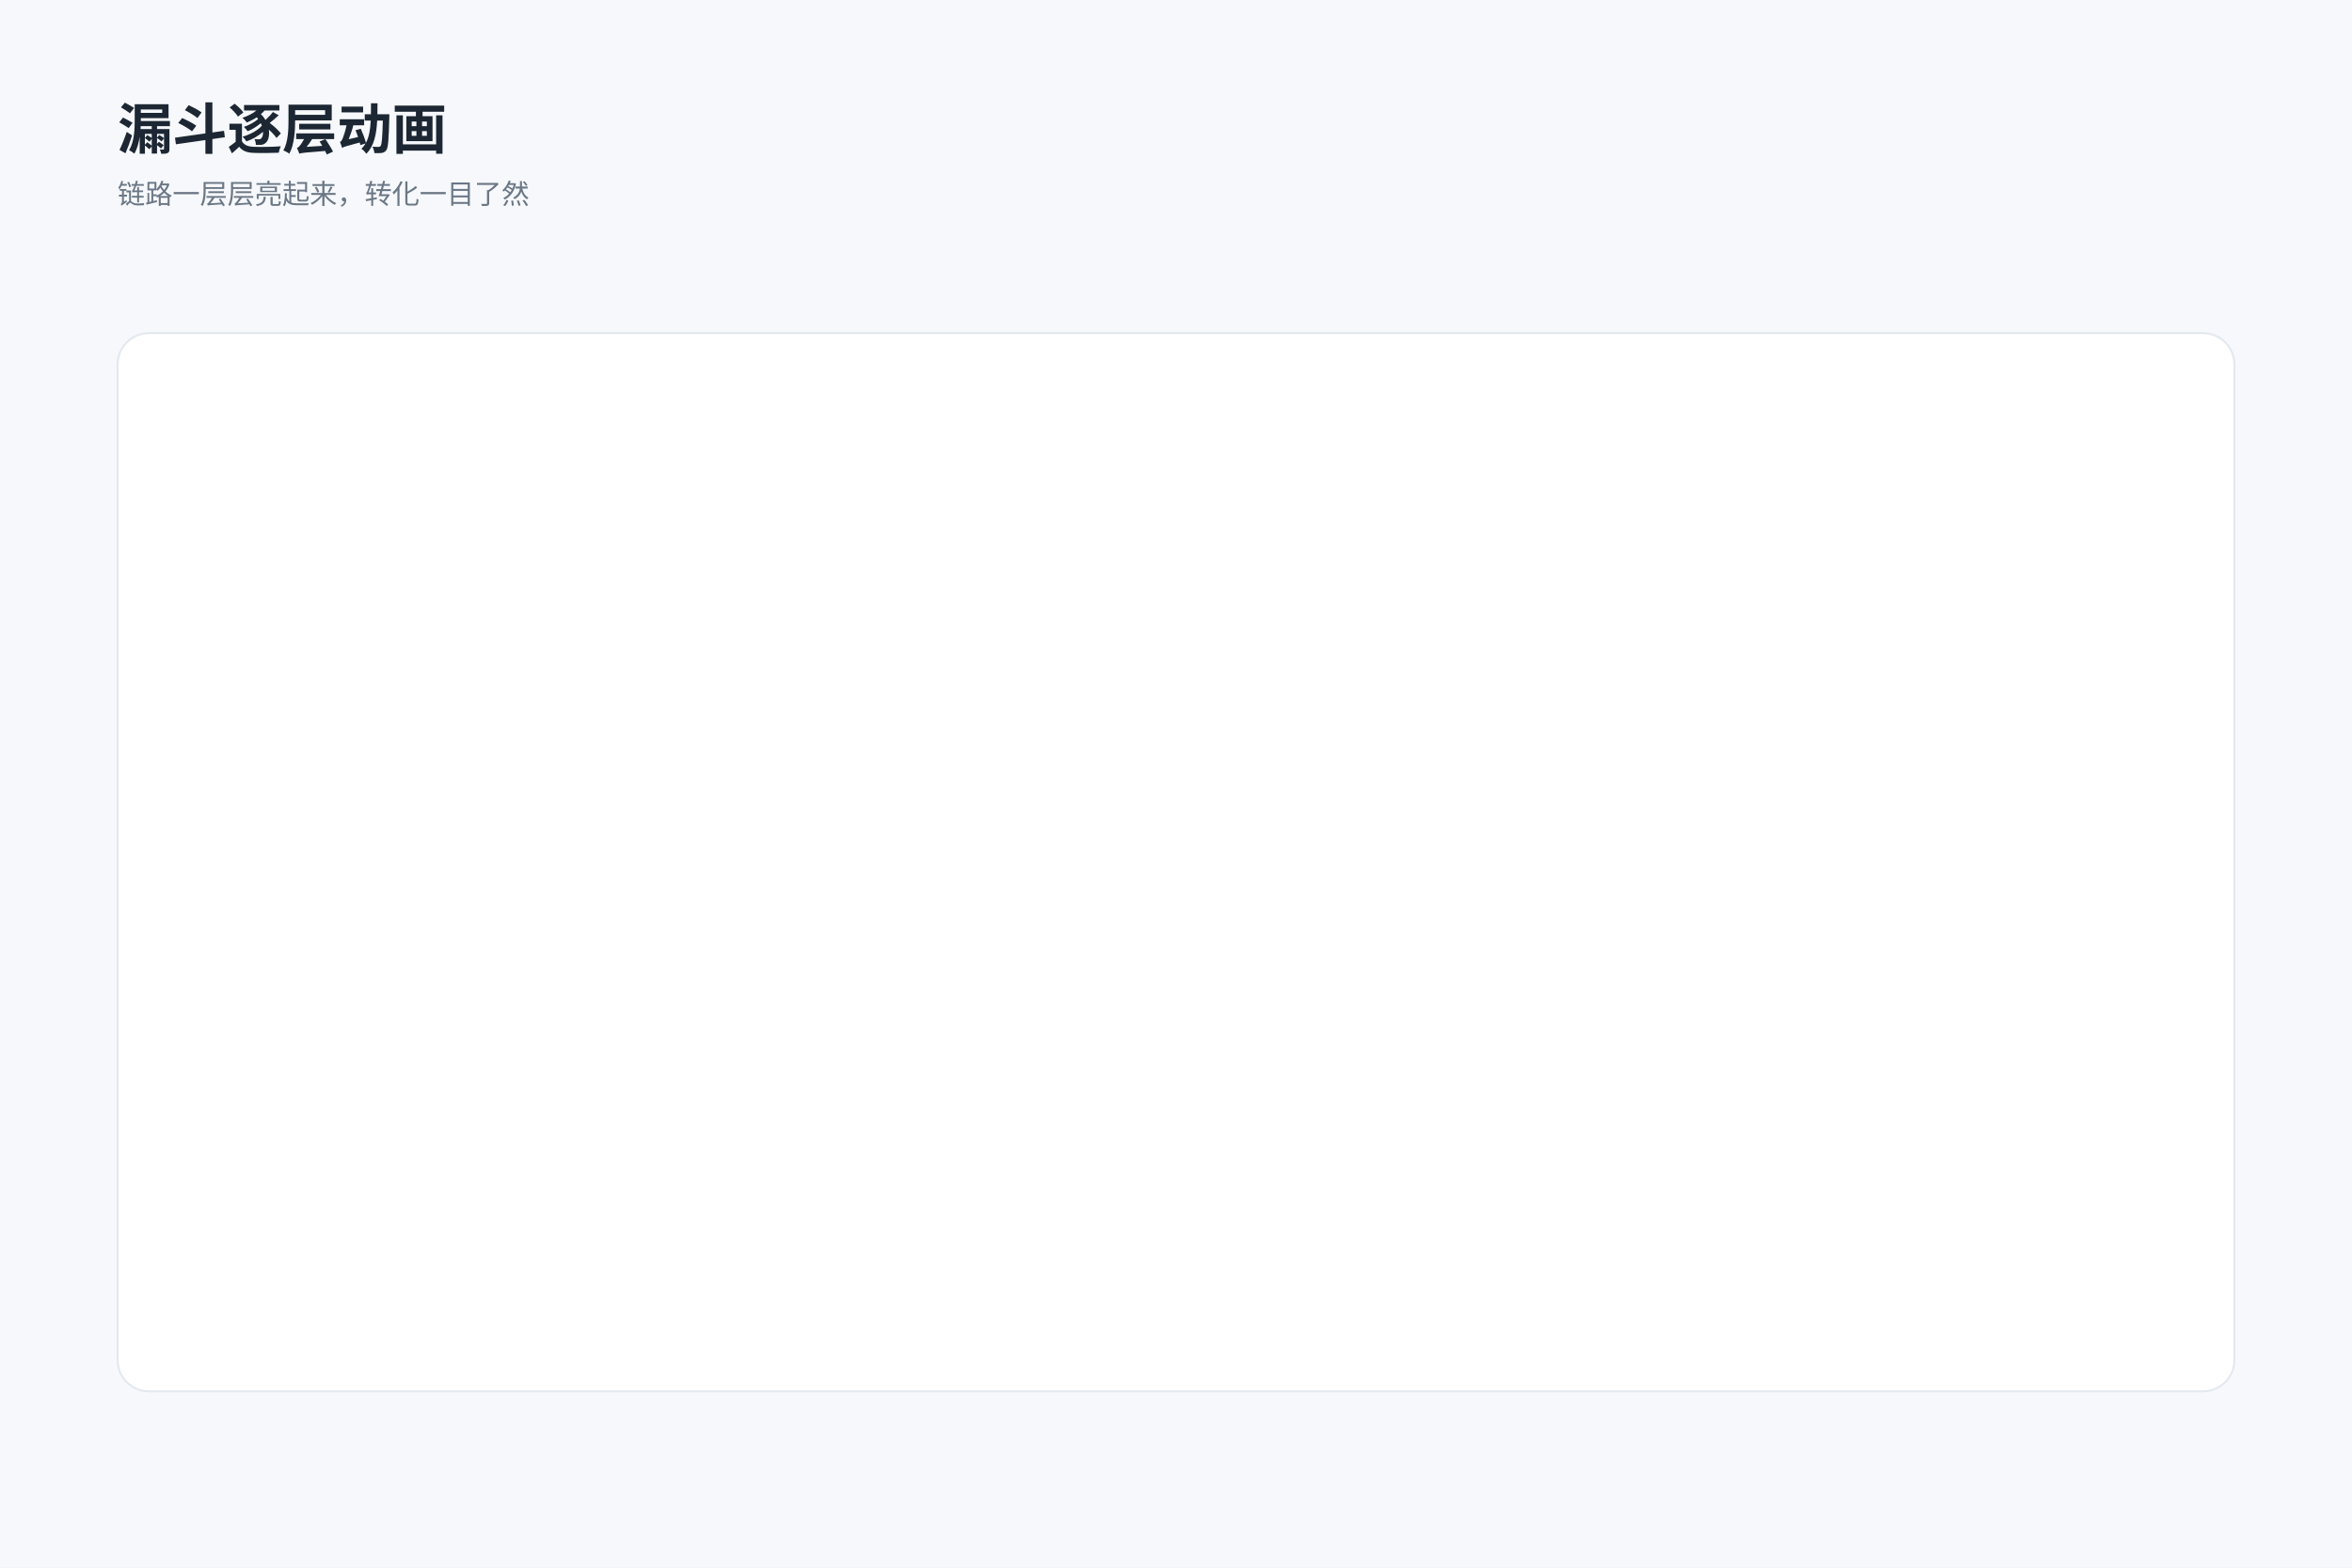
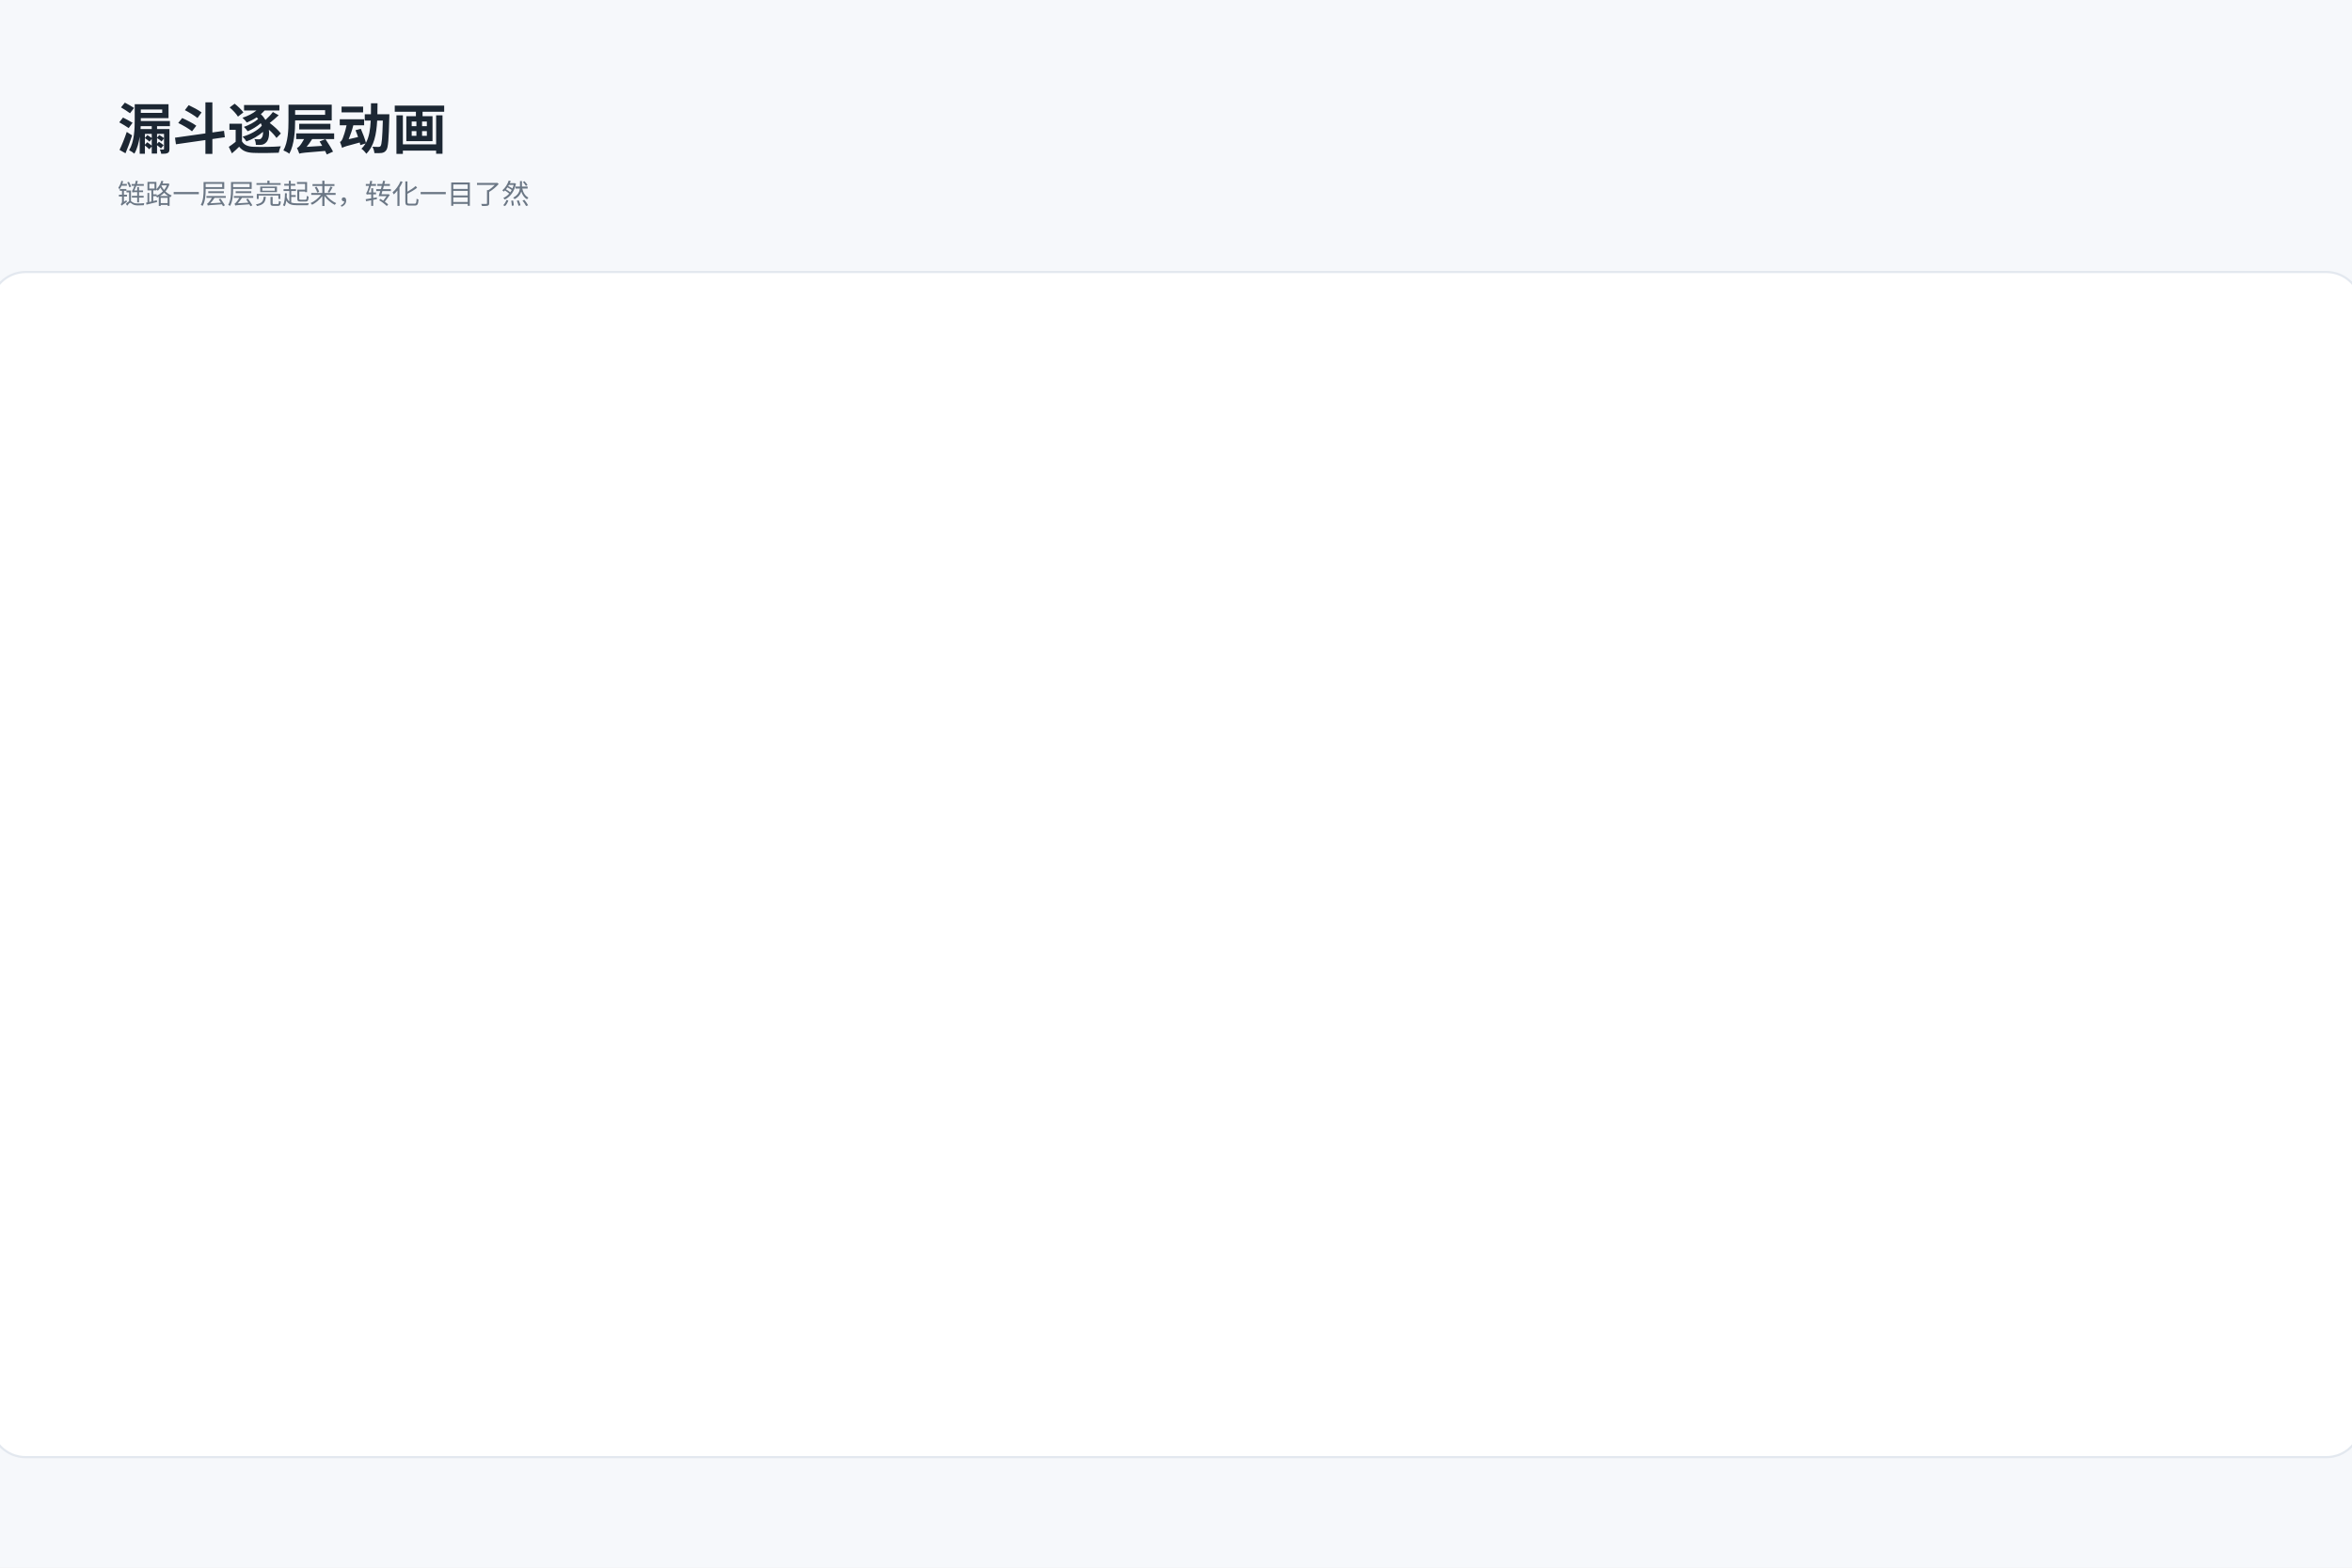
<svg xmlns="http://www.w3.org/2000/svg" width="1200" height="800" viewBox="0 0 1200 800" font-family="PingFang SC, Hiragino Sans GB, Microsoft YaHei, sans-serif">
  <rect width="1200" height="800" fill="#f6f8fb" />
  <text x="60" y="76" font-size="28" font-weight="700" fill="#1c2733">漏斗逐层动画</text>
  <text x="60" y="104" font-size="14" fill="#6b7785">链路一层层亮起来，转化一目了然</text>
-   <g>
-     <rect x="60" y="170" width="1080" height="540" rx="16" fill="#ffffff" stroke="#e3e8ef" />
-   </g>
-   <g opacity="0">
-     <animate attributeName="opacity" values="0;0;1;1;0" keyTimes="0;0.050;0.083;0.93;1" dur="6s" repeatCount="indefinite" />
-     <animateTransform attributeName="transform" type="translate" values="0 -16;0 -16;0 0;0 0;0 -16" keyTimes="0;0.050;0.100;0.93;1" dur="6s" repeatCount="indefinite" />
-     <path d="M 140 210 L 660 210 L 610 282 L 190 282 Z" fill="#dbe9fd" />
-     <text x="400" y="240" font-size="16" fill="#1c2733" text-anchor="middle" font-weight="700">访问</text>
-     <text x="400" y="266" font-size="13.5" fill="#1c2733" text-anchor="middle" font-weight="600" font-family="SFMono-Regular, Menlo, monospace">10,000</text>
-   </g>
-   <g opacity="0">
-     <animate attributeName="opacity" values="0;0;1;1;0" keyTimes="0;0.133;0.166;0.93;1" dur="6s" repeatCount="indefinite" />
-     <animateTransform attributeName="transform" type="translate" values="0 -16;0 -16;0 0;0 0;0 -16" keyTimes="0;0.133;0.183;0.93;1" dur="6s" repeatCount="indefinite" />
-     <path d="M 190 306 L 610 306 L 560 378 L 240 378 Z" fill="#b6d2fb" />
-     <text x="400" y="336" font-size="16" fill="#1c2733" text-anchor="middle" font-weight="700">加购</text>
-     <text x="400" y="362" font-size="13.5" fill="#1c2733" text-anchor="middle" font-weight="600" font-family="SFMono-Regular, Menlo, monospace">4,200</text>
-   </g>
-   <text x="760" y="310" font-size="12.5" font-weight="600" fill="#6b7785" opacity="0">
-     <animate attributeName="opacity" values="0;0;1;1;0" keyTimes="0;0.237;0.277;0.93;1" dur="6s" repeatCount="indefinite" />↓ 转化 42%</text>
-   <g opacity="0">
-     <animate attributeName="opacity" values="0;0;1;1;0" keyTimes="0;0.217;0.250;0.93;1" dur="6s" repeatCount="indefinite" />
-     <animateTransform attributeName="transform" type="translate" values="0 -16;0 -16;0 0;0 0;0 -16" keyTimes="0;0.217;0.267;0.93;1" dur="6s" repeatCount="indefinite" />
-     <path d="M 240 402 L 560 402 L 510 474 L 290 474 Z" fill="#8ab6f9" />
-     <text x="400" y="432" font-size="16" fill="#fff" text-anchor="middle" font-weight="700">下单</text>
-     <text x="400" y="458" font-size="13.5" fill="#fff" text-anchor="middle" font-weight="600" font-family="SFMono-Regular, Menlo, monospace">1,800</text>
-   </g>
-   <text x="760" y="406" font-size="12.5" font-weight="600" fill="#6b7785" opacity="0">
-     <animate attributeName="opacity" values="0;0;1;1;0" keyTimes="0;0.320;0.360;0.93;1" dur="6s" repeatCount="indefinite" />↓ 转化 43%</text>
-   <g opacity="0">
-     <animate attributeName="opacity" values="0;0;1;1;0" keyTimes="0;0.300;0.333;0.93;1" dur="6s" repeatCount="indefinite" />
-     <animateTransform attributeName="transform" type="translate" values="0 -16;0 -16;0 0;0 0;0 -16" keyTimes="0;0.300;0.350;0.93;1" dur="6s" repeatCount="indefinite" />
-     <path d="M 290 498 L 510 498 L 460 570 L 340 570 Z" fill="#5c9af8" />
-     <text x="400" y="528" font-size="16" fill="#fff" text-anchor="middle" font-weight="700">支付</text>
-     <text x="400" y="554" font-size="13.5" fill="#fff" text-anchor="middle" font-weight="600" font-family="SFMono-Regular, Menlo, monospace">1,200</text>
-   </g>
-   <text x="760" y="502" font-size="12.5" font-weight="600" fill="#6b7785" opacity="0">
-     <animate attributeName="opacity" values="0;0;1;1;0" keyTimes="0;0.403;0.443;0.93;1" dur="6s" repeatCount="indefinite" />↓ 转化 67%</text>
-   <g opacity="0">
-     <animate attributeName="opacity" values="0;0;1;1;0" keyTimes="0;0.383;0.416;0.93;1" dur="6s" repeatCount="indefinite" />
-     <animateTransform attributeName="transform" type="translate" values="0 -16;0 -16;0 0;0 0;0 -16" keyTimes="0;0.383;0.433;0.93;1" dur="6s" repeatCount="indefinite" />
-     <path d="M 340 594 L 460 594 L 410 666 L 390 666 Z" fill="#2f7df5" />
-     <text x="400" y="624" font-size="16" fill="#fff" text-anchor="middle" font-weight="700">复购</text>
-     <text x="400" y="650" font-size="13.5" fill="#fff" text-anchor="middle" font-weight="600" font-family="SFMono-Regular, Menlo, monospace">400</text>
+   <g transform="translate(600,430) scale(1.12) translate(-600,-430)">
+     <g>
+       <rect x="60" y="170" width="1080" height="540" rx="16" fill="#ffffff" stroke="#e3e8ef" />
+     </g>
+     <g opacity="0">
+       <animate attributeName="opacity" values="0;0;1;1;0" keyTimes="0;0.050;0.083;0.93;1" dur="6s" repeatCount="indefinite" />
+       <animateTransform attributeName="transform" type="translate" values="0 -16;0 -16;0 0;0 0;0 -16" keyTimes="0;0.050;0.100;0.93;1" dur="6s" repeatCount="indefinite" />
+       <path d="M 140 210 L 660 210 L 610 282 L 190 282 Z" fill="#dbe9fd" />
+       <text x="400" y="240" font-size="16" fill="#1c2733" text-anchor="middle" font-weight="700">访问</text>
+       <text x="400" y="266" font-size="13.5" fill="#1c2733" text-anchor="middle" font-weight="600" font-family="SFMono-Regular, Menlo, monospace">10,000</text>
+     </g>
+     <g opacity="0">
+       <animate attributeName="opacity" values="0;0;1;1;0" keyTimes="0;0.133;0.166;0.93;1" dur="6s" repeatCount="indefinite" />
+       <animateTransform attributeName="transform" type="translate" values="0 -16;0 -16;0 0;0 0;0 -16" keyTimes="0;0.133;0.183;0.93;1" dur="6s" repeatCount="indefinite" />
+       <path d="M 190 306 L 610 306 L 560 378 L 240 378 Z" fill="#b6d2fb" />
+       <text x="400" y="336" font-size="16" fill="#1c2733" text-anchor="middle" font-weight="700">加购</text>
+       <text x="400" y="362" font-size="13.5" fill="#1c2733" text-anchor="middle" font-weight="600" font-family="SFMono-Regular, Menlo, monospace">4,200</text>
+     </g>
+     <text x="760" y="310" font-size="12.5" font-weight="600" fill="#6b7785" opacity="0">
+       <animate attributeName="opacity" values="0;0;1;1;0" keyTimes="0;0.237;0.277;0.93;1" dur="6s" repeatCount="indefinite" />↓ 转化 42%</text>
+     <g opacity="0">
+       <animate attributeName="opacity" values="0;0;1;1;0" keyTimes="0;0.217;0.250;0.93;1" dur="6s" repeatCount="indefinite" />
+       <animateTransform attributeName="transform" type="translate" values="0 -16;0 -16;0 0;0 0;0 -16" keyTimes="0;0.217;0.267;0.93;1" dur="6s" repeatCount="indefinite" />
+       <path d="M 240 402 L 560 402 L 510 474 L 290 474 Z" fill="#8ab6f9" />
+       <text x="400" y="432" font-size="16" fill="#fff" text-anchor="middle" font-weight="700">下单</text>
+       <text x="400" y="458" font-size="13.5" fill="#fff" text-anchor="middle" font-weight="600" font-family="SFMono-Regular, Menlo, monospace">1,800</text>
+     </g>
+     <text x="760" y="406" font-size="12.5" font-weight="600" fill="#6b7785" opacity="0">
+       <animate attributeName="opacity" values="0;0;1;1;0" keyTimes="0;0.320;0.360;0.93;1" dur="6s" repeatCount="indefinite" />↓ 转化 43%</text>
+     <g opacity="0">
+       <animate attributeName="opacity" values="0;0;1;1;0" keyTimes="0;0.300;0.333;0.93;1" dur="6s" repeatCount="indefinite" />
+       <animateTransform attributeName="transform" type="translate" values="0 -16;0 -16;0 0;0 0;0 -16" keyTimes="0;0.300;0.350;0.93;1" dur="6s" repeatCount="indefinite" />
+       <path d="M 290 498 L 510 498 L 460 570 L 340 570 Z" fill="#5c9af8" />
+       <text x="400" y="528" font-size="16" fill="#fff" text-anchor="middle" font-weight="700">支付</text>
+       <text x="400" y="554" font-size="13.5" fill="#fff" text-anchor="middle" font-weight="600" font-family="SFMono-Regular, Menlo, monospace">1,200</text>
+     </g>
+     <text x="760" y="502" font-size="12.5" font-weight="600" fill="#6b7785" opacity="0">
+       <animate attributeName="opacity" values="0;0;1;1;0" keyTimes="0;0.403;0.443;0.93;1" dur="6s" repeatCount="indefinite" />↓ 转化 67%</text>
+     <g opacity="0">
+       <animate attributeName="opacity" values="0;0;1;1;0" keyTimes="0;0.383;0.416;0.93;1" dur="6s" repeatCount="indefinite" />
+       <animateTransform attributeName="transform" type="translate" values="0 -16;0 -16;0 0;0 0;0 -16" keyTimes="0;0.383;0.433;0.93;1" dur="6s" repeatCount="indefinite" />
+       <path d="M 340 594 L 460 594 L 410 666 L 390 666 Z" fill="#2f7df5" />
+       <text x="400" y="624" font-size="16" fill="#fff" text-anchor="middle" font-weight="700">复购</text>
+       <text x="400" y="650" font-size="13.5" fill="#fff" text-anchor="middle" font-weight="600" font-family="SFMono-Regular, Menlo, monospace">400</text>
+     </g>
  </g>
  <text x="760" y="598" font-size="12.5" font-weight="600" fill="#6b7785" opacity="0">
    <animate attributeName="opacity" values="0;0;1;1;0" keyTimes="0;0.487;0.527;0.93;1" dur="6s" repeatCount="indefinite" />↓ 转化 33%</text>
</svg>
